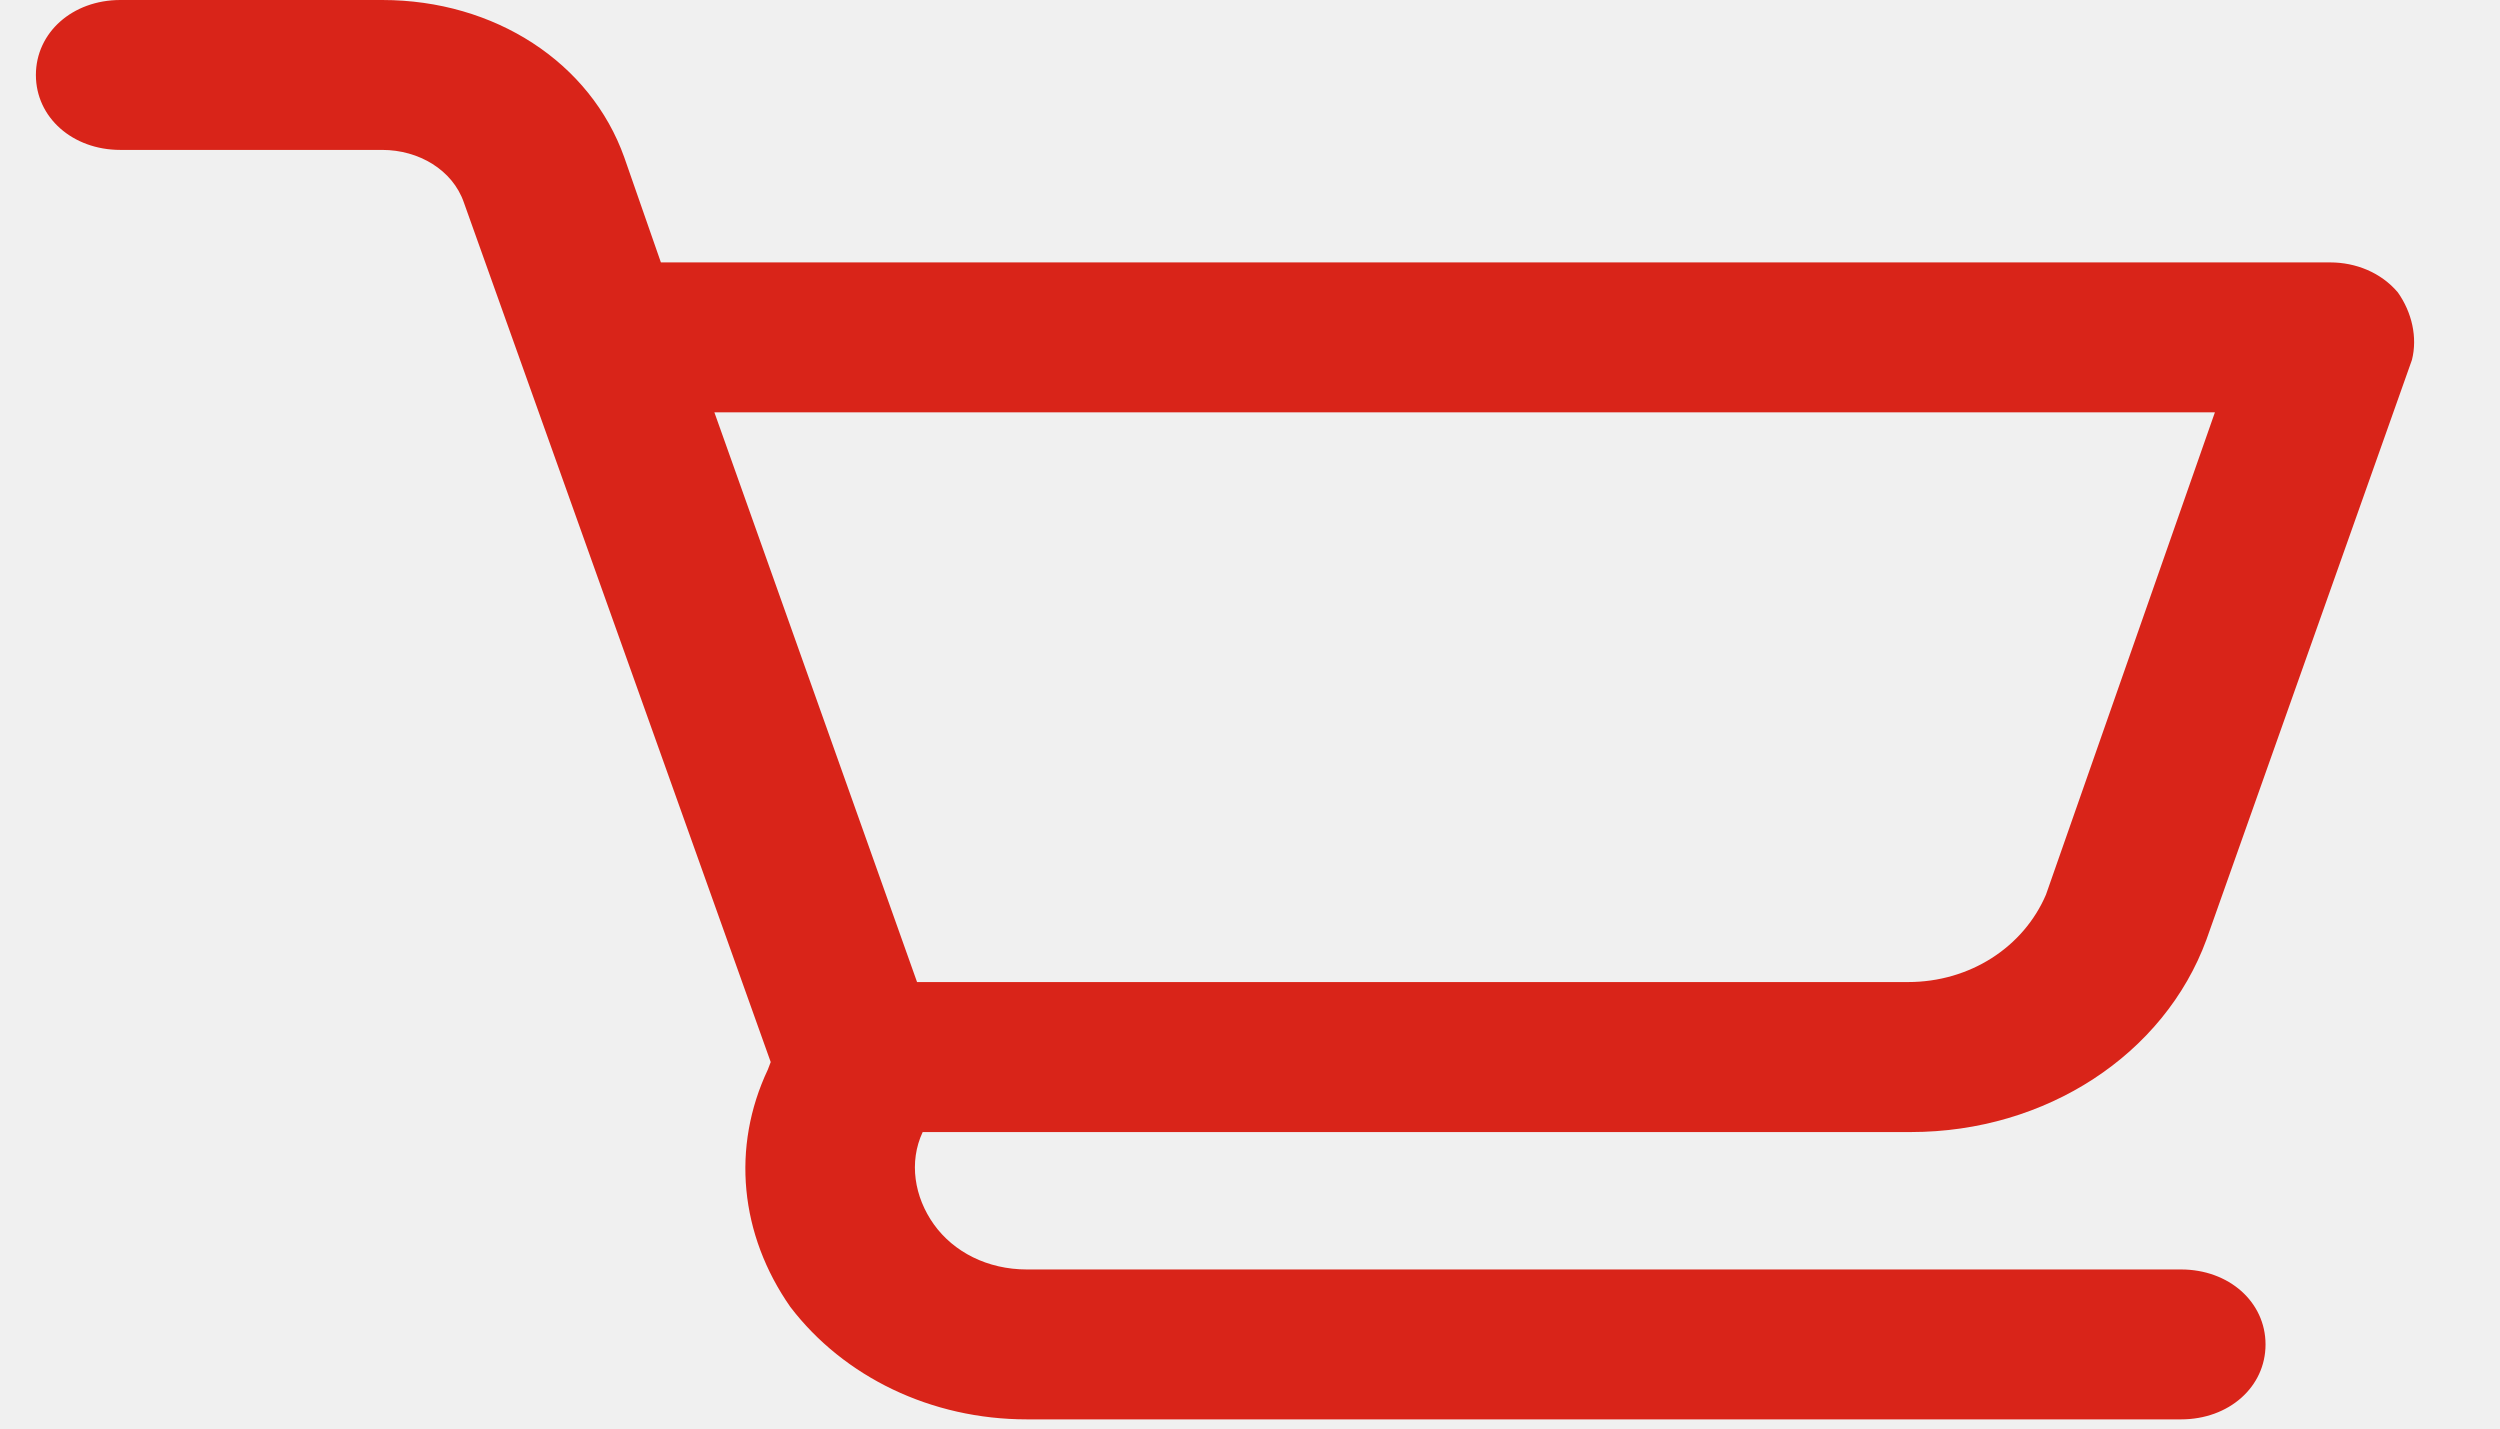
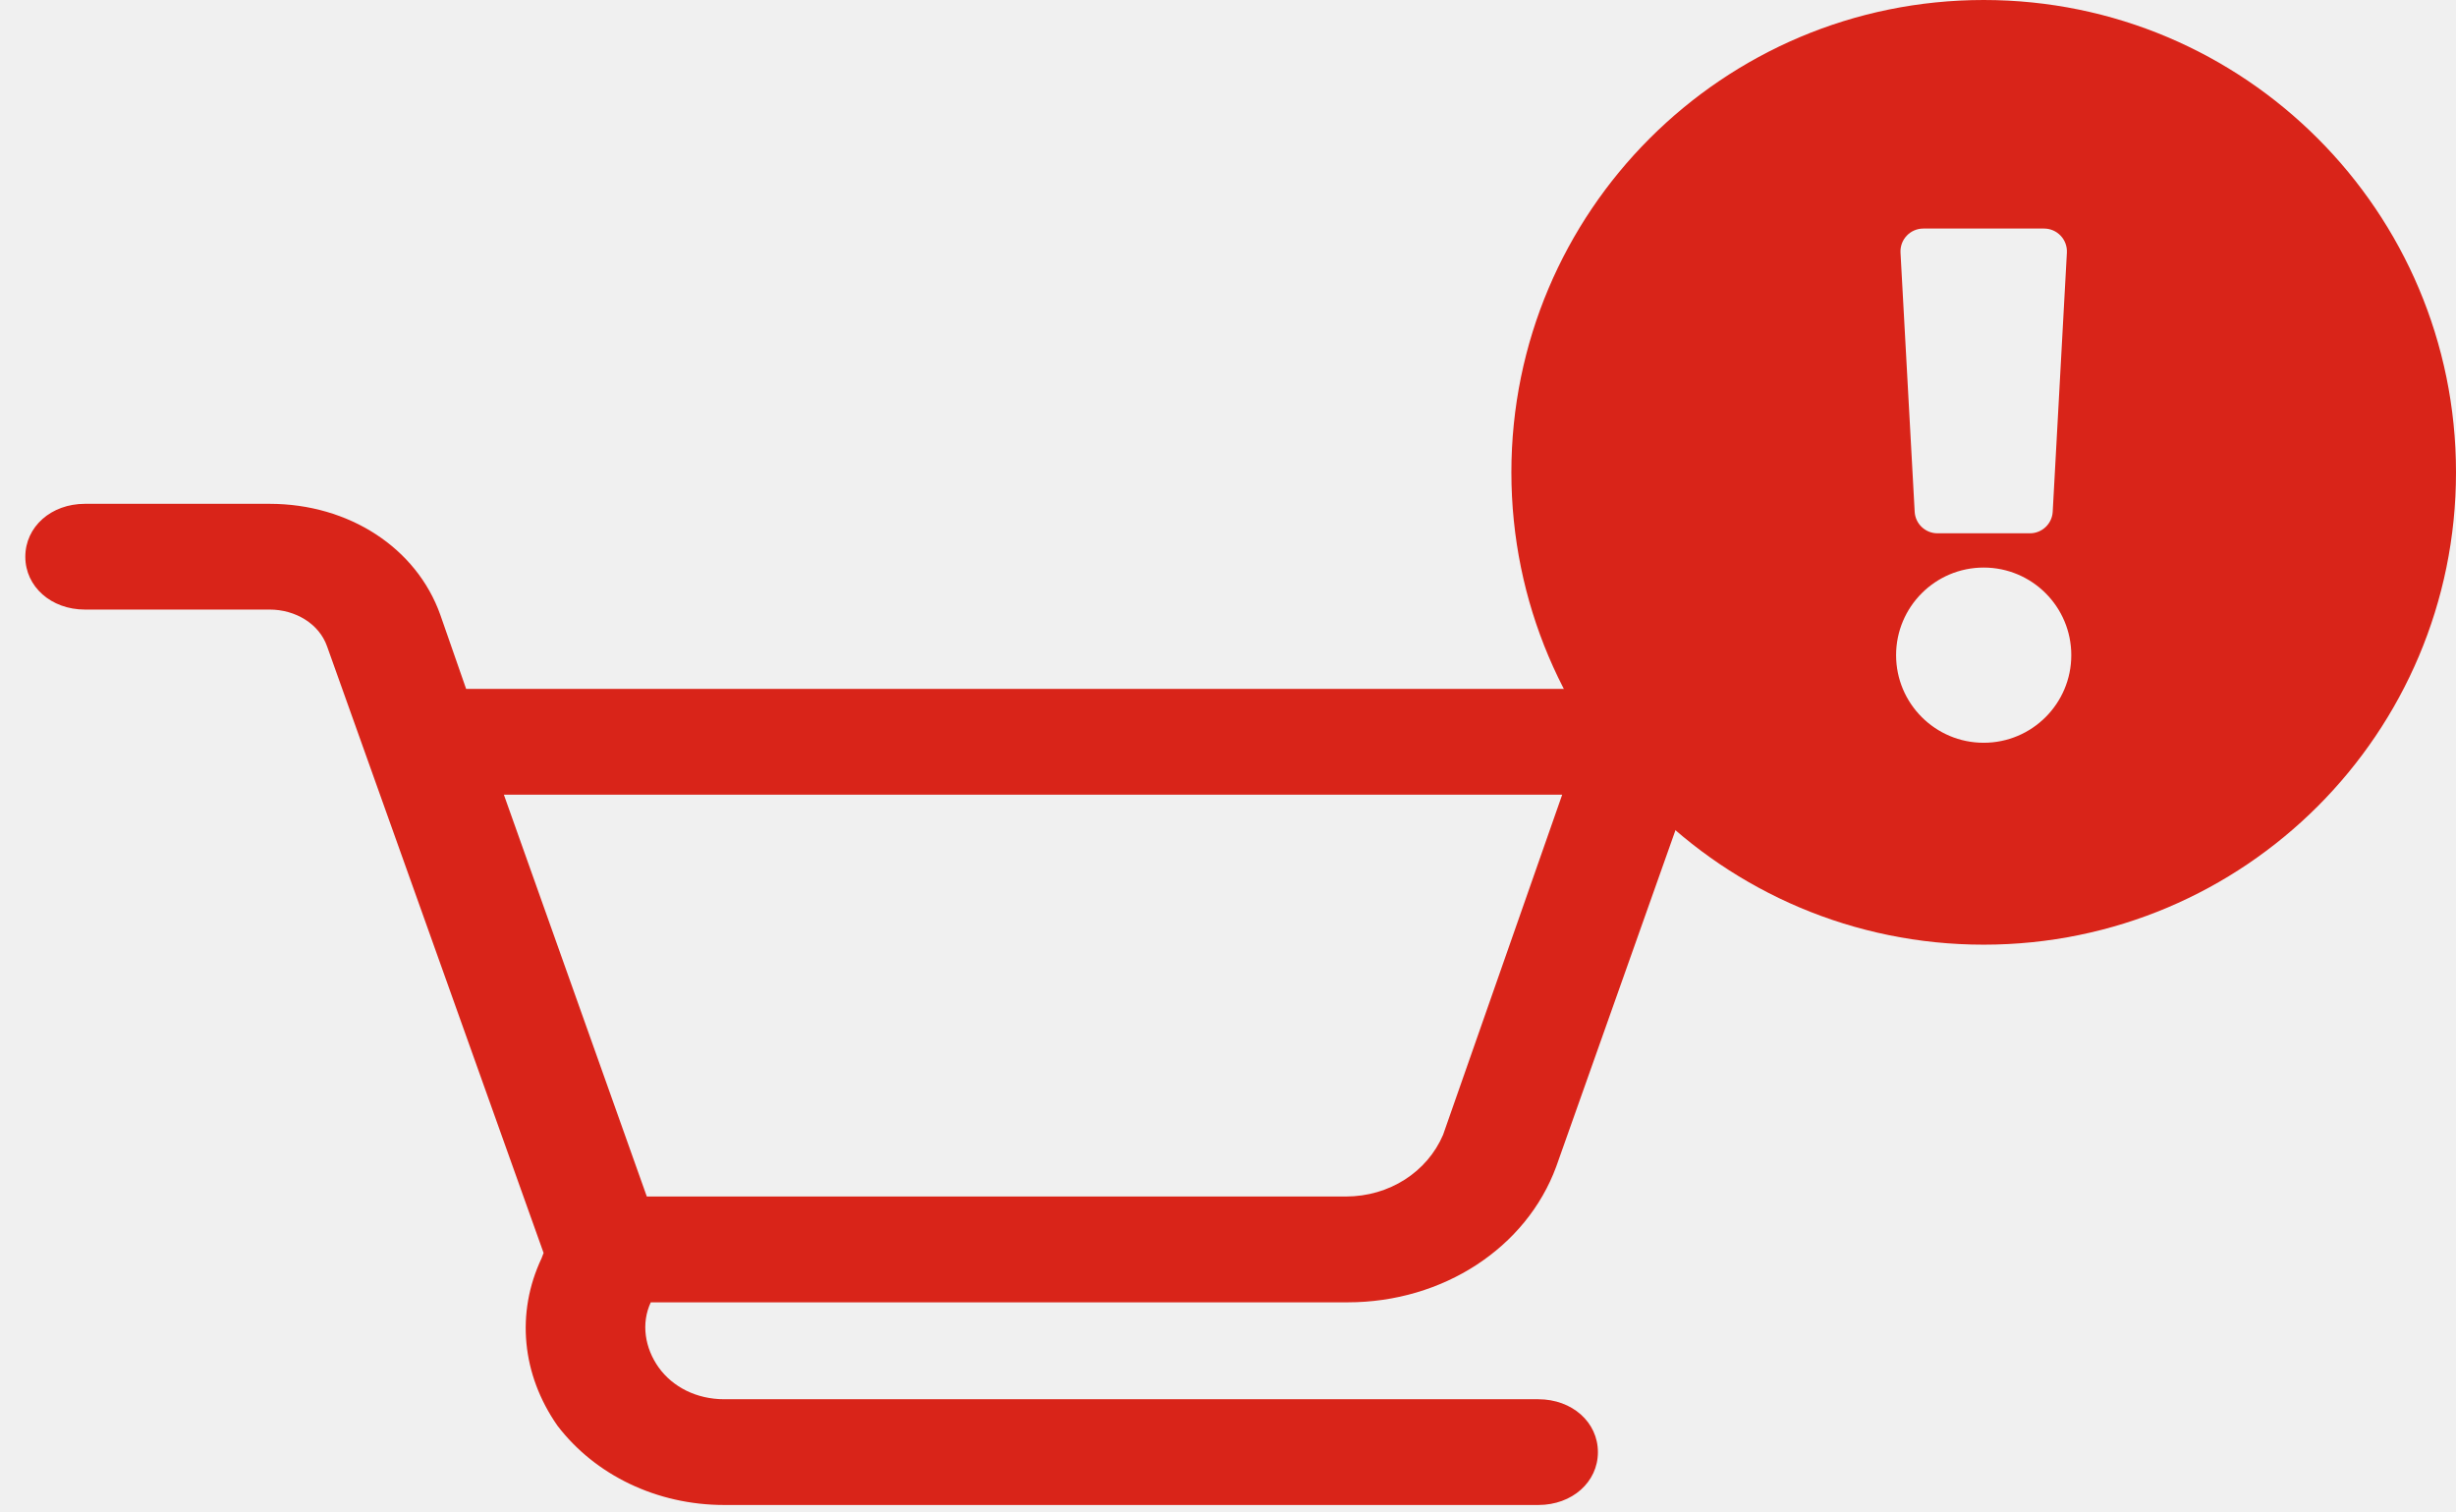
- <svg xmlns="http://www.w3.org/2000/svg" width="28" height="16" viewBox="0 0 28 16" fill="none">
-   <path d="M26.856 3.275C26.667 3.051 26.383 2.939 26.099 2.939H7.402L6.992 1.763C6.614 0.7 5.542 0 4.281 0H1.348C0.812 0 0.402 0.364 0.402 0.84C0.402 1.315 0.812 1.679 1.348 1.679H4.281C4.69 1.679 5.069 1.903 5.195 2.267L8.632 11.895L8.6 11.979C8.19 12.847 8.285 13.826 8.852 14.638C9.451 15.422 10.429 15.897 11.501 15.897H24.428C24.964 15.897 25.374 15.534 25.374 15.058C25.374 14.582 24.964 14.218 24.428 14.218H11.501C11.059 14.218 10.681 14.022 10.46 13.714C10.24 13.406 10.177 13.015 10.334 12.679H21.401C22.915 12.679 24.239 11.811 24.712 10.524L27.014 4.03C27.077 3.778 27.014 3.499 26.856 3.275ZM21.37 10.999H10.271L8.001 4.618H24.807L22.915 10.02C22.663 10.608 22.064 10.999 21.37 10.999Z" fill="#d92419" />
+ <svg xmlns="http://www.w3.org/2000/svg" width="39" height="24" viewBox="0 0 39 24" fill="none">
+   <g clip-path="url(#clip0_1314_9)">
+     <path d="M26.856 11.275C26.667 11.051 26.383 10.939 26.099 10.939H7.402L6.992 9.763C6.614 8.7 5.542 8 4.281 8H1.348C0.812 8 0.402 8.364 0.402 8.84C0.402 9.315 0.812 9.679 1.348 9.679H4.281C4.69 9.679 5.069 9.903 5.195 10.267L8.632 19.895L8.6 19.979C8.19 20.847 8.285 21.826 8.852 22.638C9.451 23.422 10.429 23.897 11.501 23.897H24.428C24.964 23.897 25.374 23.534 25.374 23.058C25.374 22.582 24.964 22.218 24.428 22.218H11.501C11.059 22.218 10.681 22.022 10.46 21.714C10.24 21.406 10.177 21.015 10.334 20.679H21.401C22.915 20.679 24.239 19.811 24.712 18.524L27.014 12.03C27.077 11.778 27.014 11.498 26.856 11.275ZM21.37 18.999H10.271L8.001 12.618H24.807L22.915 18.02C22.663 18.608 22.064 18.999 21.37 18.999Z" fill="#D92419" />
+   </g>
+   <path d="M39 7.5C39 11.643 35.642 15 31.5 15C27.358 15 24 11.643 24 7.5C24 3.359 27.358 0 31.5 0C35.642 0 39 3.359 39 7.5ZM31.5 9.012C30.732 9.012 30.109 9.635 30.109 10.403C30.109 11.171 30.732 11.794 31.5 11.794C32.268 11.794 32.891 11.171 32.891 10.403C32.891 9.635 32.268 9.012 31.5 9.012ZM30.179 4.012L30.404 8.125C30.414 8.317 30.573 8.468 30.766 8.468H32.234C32.427 8.468 32.586 8.317 32.596 8.125L32.821 4.012C32.832 3.804 32.667 3.629 32.458 3.629H30.542C30.333 3.629 30.168 3.804 30.179 4.012Z" fill="#D92419" />
+   <defs>
+     <clipPath id="clip0_1314_9">
+       <rect width="28" height="16" fill="white" transform="translate(0 8)" />
+     </clipPath>
+   </defs>
</svg>
